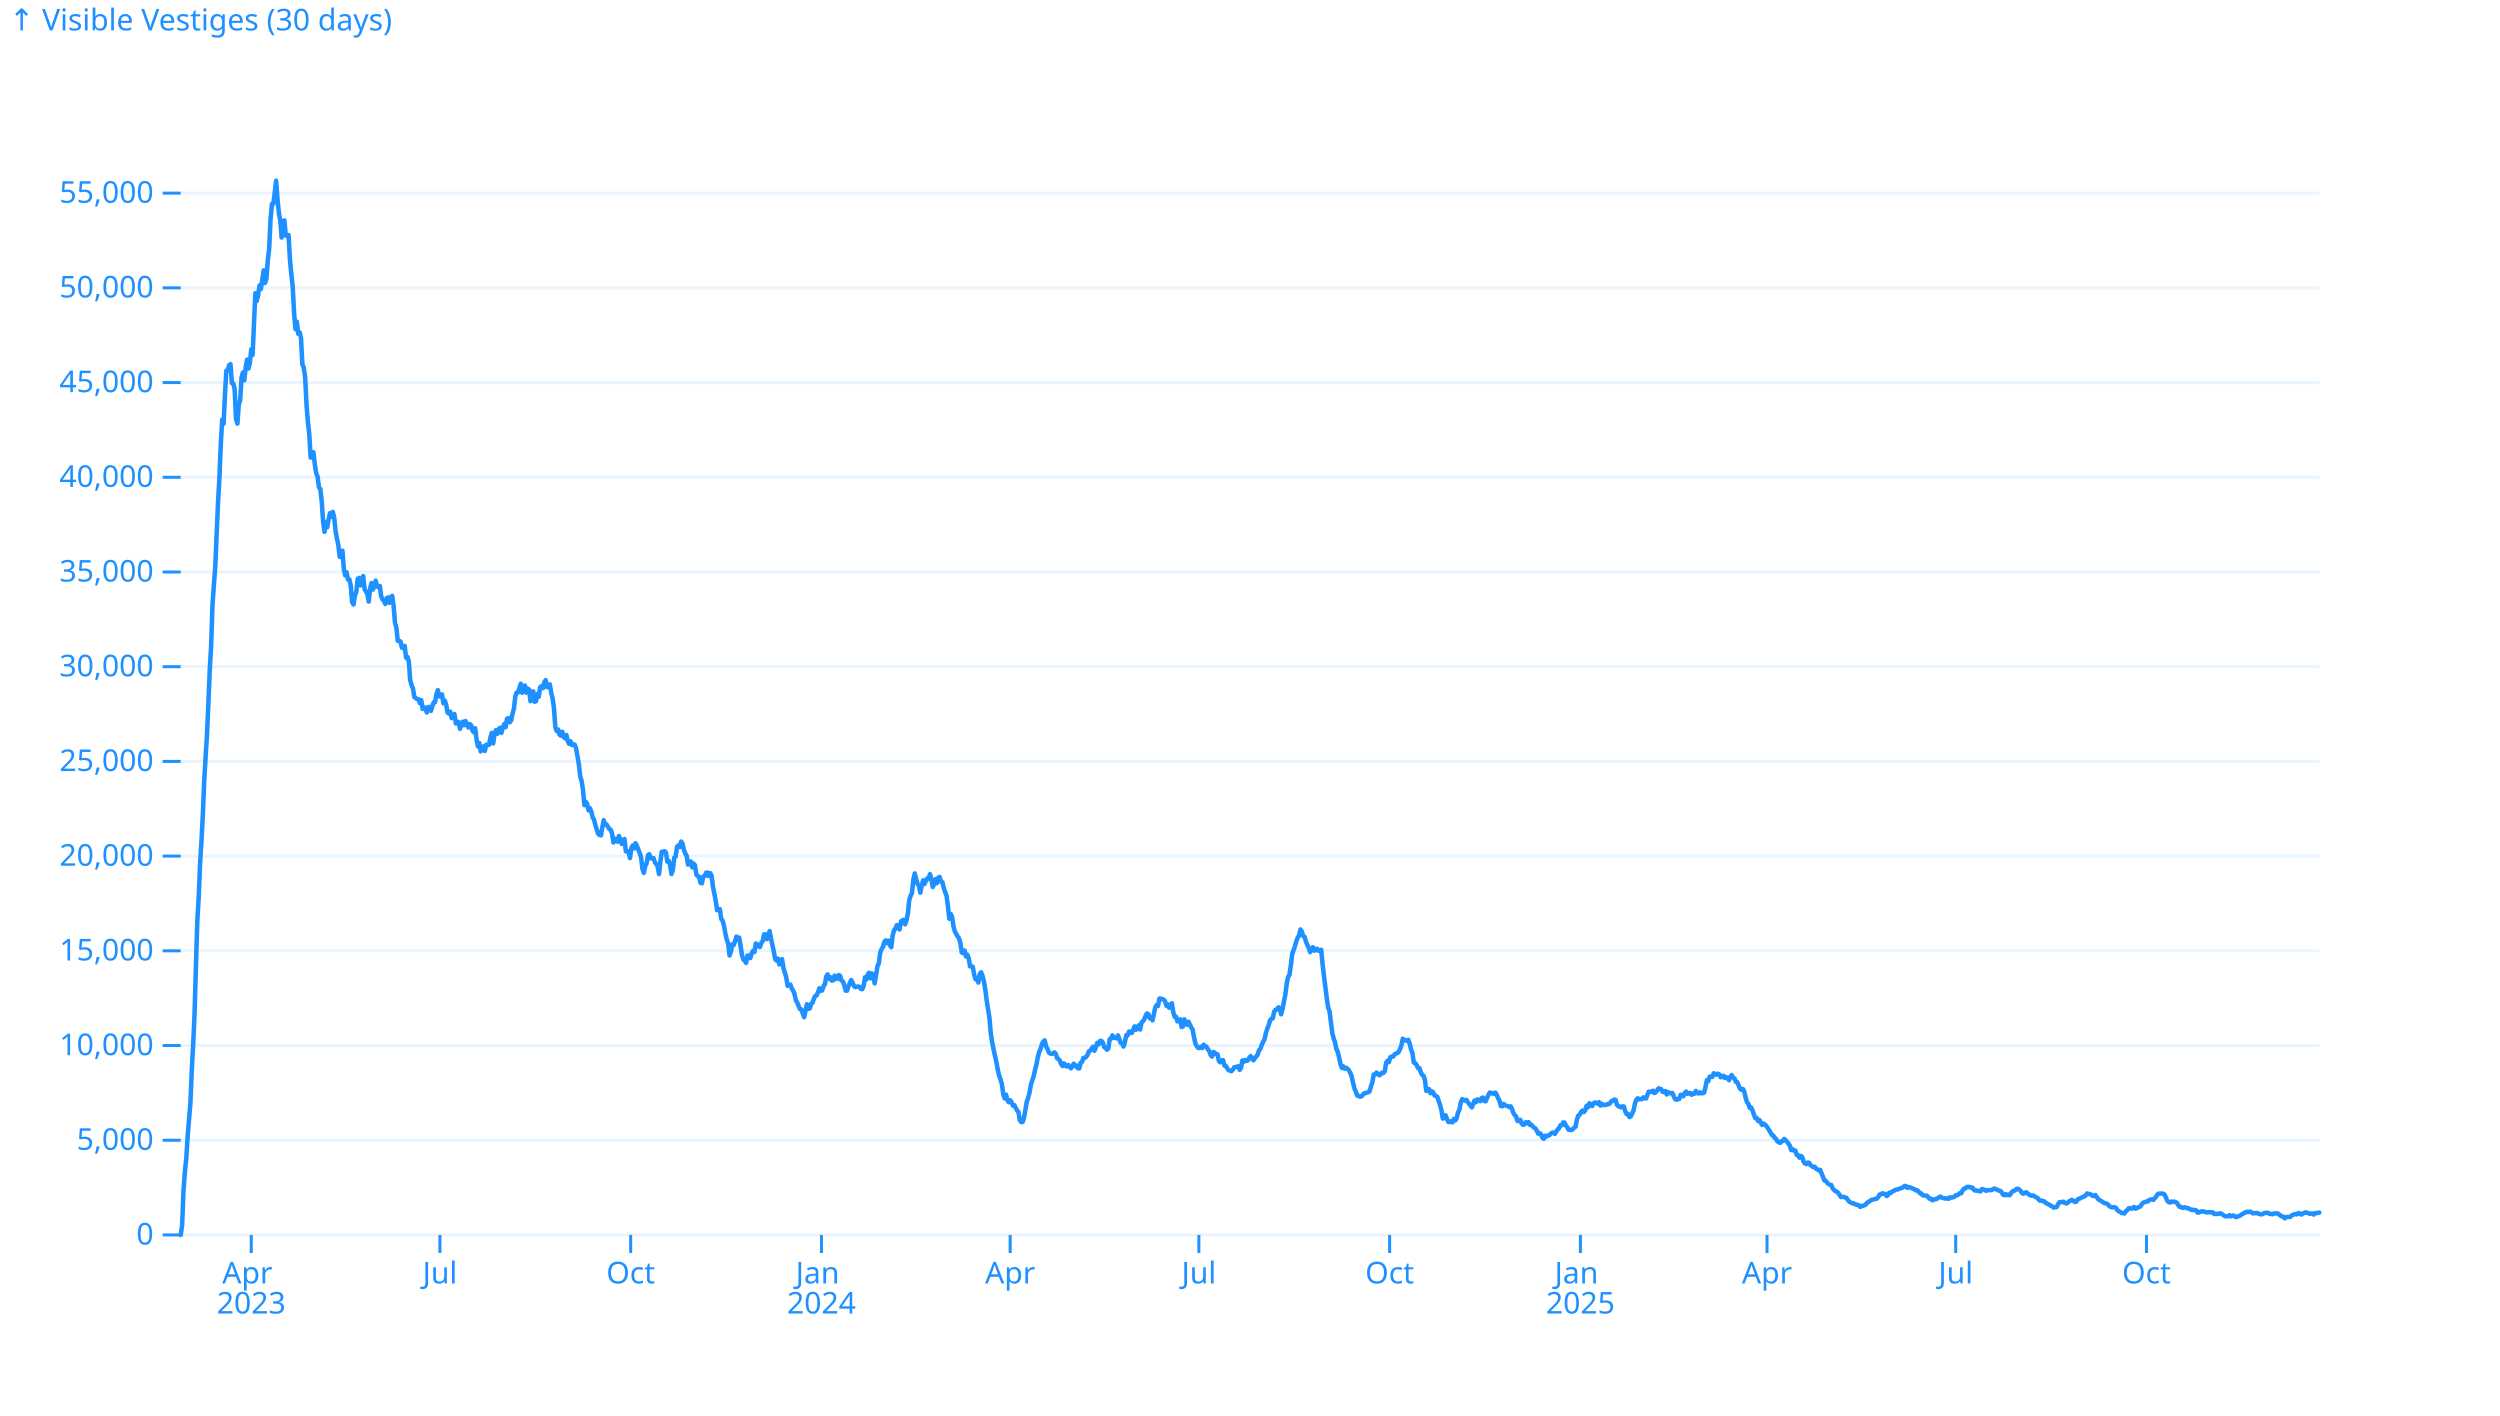
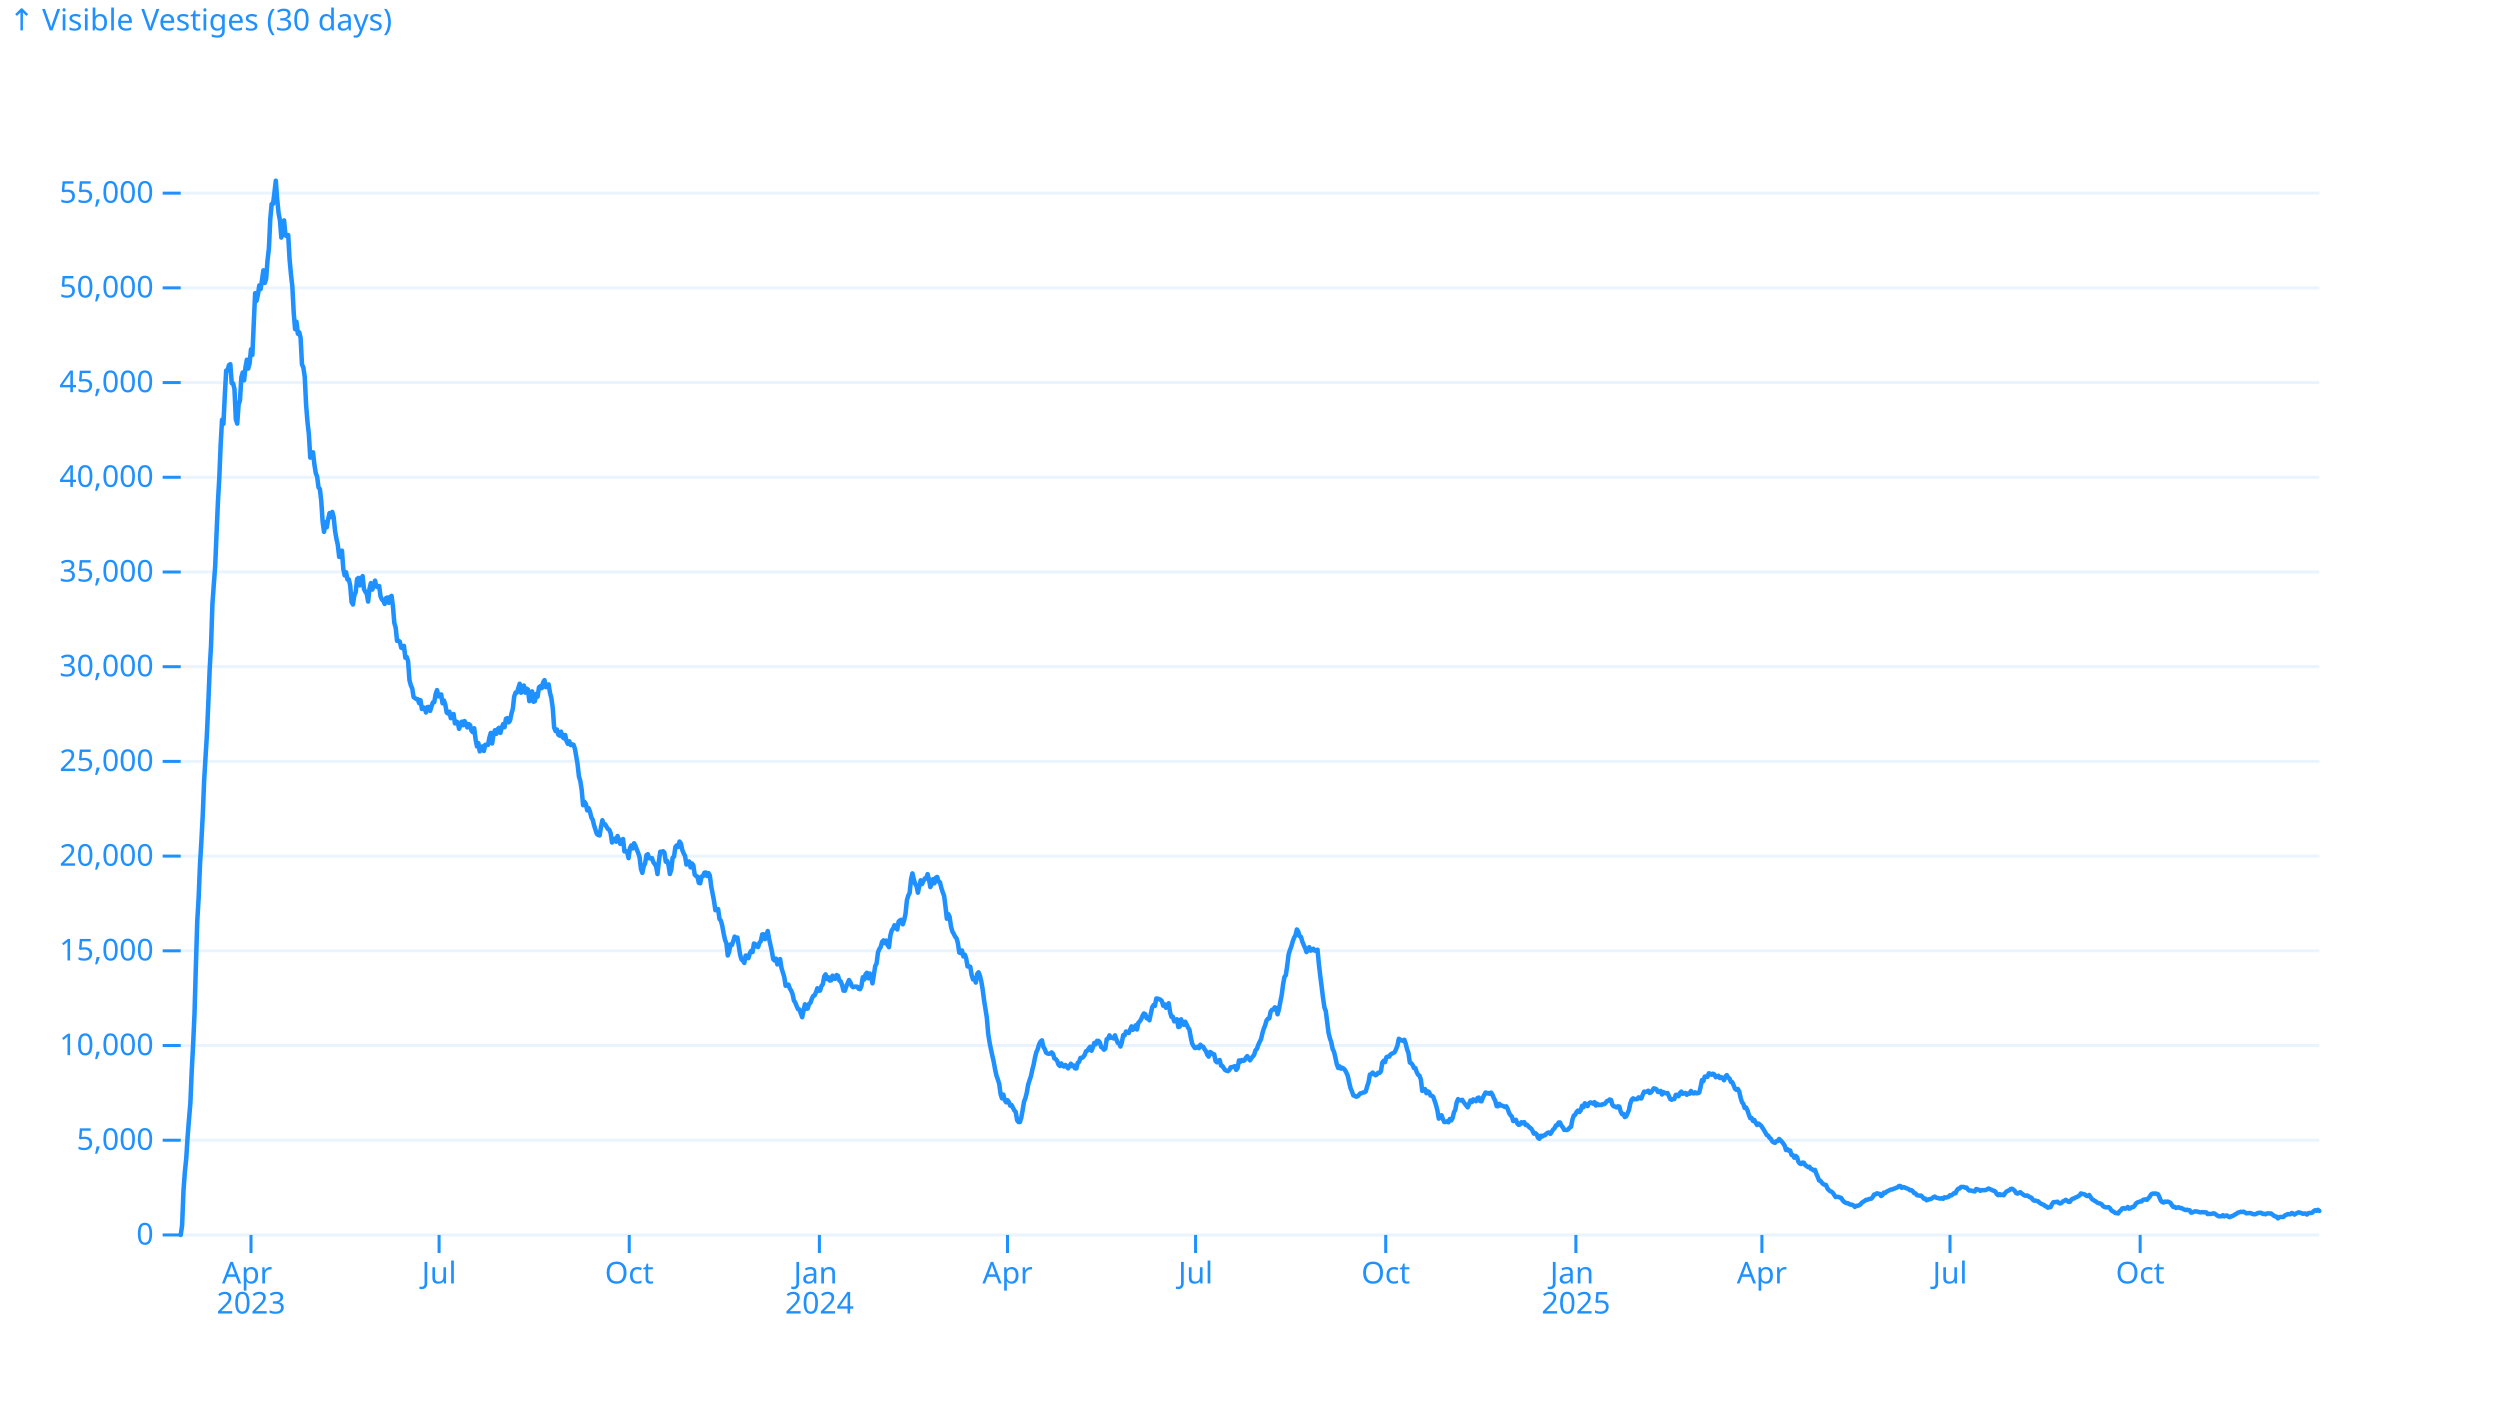
<svg xmlns="http://www.w3.org/2000/svg" width="830" height="470" fill="currentColor" class="plot-d6a7b5" font-family="system-ui, sans-serif" font-size="10" style="--plot-background:white;display:block;height:intrinsic;max-width:100%;color:#1e90ff" text-anchor="middle" viewBox="0 0 830 470">
  <style>
        :where(.plot-d6a7b5 text),:where(.plot-d6a7b5 tspan){white-space:pre}
    </style>
  <path stroke="currentColor" stroke-opacity=".1" d=" M60 410 h710 M60 378.557 h710 M60 347.114 h710 M60 315.671 h710 M60 284.227 h710 M60 252.784 h710 M60 221.341 h710 M60 189.898 h710 M60 158.455 h710 M60 127.012 h710 M60 95.568 h710 M60 64.125 h710" aria-hidden="true" aria-label="y-grid" />
  <path fill="none" stroke="currentColor" d=" M60 410 h-6 m6 -31.443 h-6 m6 -31.443 h-6 m6 -31.444 h-6 m6 -31.443 h-6 m6 -31.443 h-6 m6 -31.443 h-6 m6 -31.443 h-6 m6 -31.443 h-6 m6 -31.443 h-6 m6 -31.444 h-6 m6 -31.443 h-6" aria-hidden="true" aria-label="y-axis tick" />
  <g aria-label="y-axis tick label" font-variant="tabular-nums" text-anchor="end">
    <text y=".32em" transform="translate(51 410)">0</text>
    <text y=".32em" transform="translate(51 378.557)">5,000</text>
    <text y=".32em" transform="translate(51 347.114)">10,000</text>
    <text y=".32em" transform="translate(51 315.67)">15,000</text>
    <text y=".32em" transform="translate(51 284.227)">20,000</text>
    <text y=".32em" transform="translate(51 252.784)">25,000</text>
    <text y=".32em" transform="translate(51 221.341)">30,000</text>
    <text y=".32em" transform="translate(51 189.898)">35,000</text>
    <text y=".32em" transform="translate(51 158.455)">40,000</text>
    <text y=".32em" transform="translate(51 127.012)">45,000</text>
    <text y=".32em" transform="translate(51 95.568)">50,000</text>
    <text y=".32em" transform="translate(51 64.125)">55,000</text>
  </g>
  <text y=".71em" aria-label="y-axis label" text-anchor="start" transform="translate(3 3)">↑ Visible Vestiges (30 days)</text>
-   <path fill="none" stroke="currentColor" d=" M83.407 410 v6 m62.647 -6 v6 m63.336 -6 v6 m63.335 -6 v6 m62.647 -6 v6 m62.647 -6 v6 m63.335 -6 v6 m63.336 -6 v6 m61.958 -6 v6 m62.647 -6 v6 m63.335 -6 v6" aria-hidden="true" aria-label="x-axis tick" />
+   <path fill="none" stroke="currentColor" d=" M83.331 410 v6 m62.445 -6 v6 m63.132 -6 v6 m63.132 -6 v6 m62.445 -6 v6 m62.445 -6 v6 m63.131 -6 v6 m63.132 -6 v6 m61.759 -6 v6 m62.445 -6 v6 m63.131 -6 v6" aria-hidden="true" aria-label="x-axis tick" />
  <g aria-label="x-axis tick label" font-variant="tabular-nums">
-     <text transform="translate(83.407 419)">
+     <text transform="translate(83.331 419)">
      <tspan x="0" y=".71em">Apr</tspan>
      <tspan x="0" dy="1em">2023</tspan>
    </text>
-     <text y=".71em" transform="translate(146.054 419)">Jul</text>
-     <text y=".71em" transform="translate(209.39 419)">Oct</text>
-     <text transform="translate(272.725 419)">
+     <text y=".71em" transform="translate(145.776 419)">Jul</text>
+     <text y=".71em" transform="translate(208.908 419)">Oct</text>
+     <text transform="translate(272.04 419)">
      <tspan x="0" y=".71em">Jan</tspan>
      <tspan x="0" dy="1em">2024</tspan>
    </text>
-     <text y=".71em" transform="translate(335.372 419)">Apr</text>
-     <text y=".71em" transform="translate(398.019 419)">Jul</text>
-     <text y=".71em" transform="translate(461.354 419)">Oct</text>
-     <text transform="translate(524.69 419)">
+     <text y=".71em" transform="translate(334.485 419)">Apr</text>
+     <text y=".71em" transform="translate(396.93 419)">Jul</text>
+     <text y=".71em" transform="translate(460.061 419)">Oct</text>
+     <text transform="translate(523.193 419)">
      <tspan x="0" y=".71em">Jan</tspan>
      <tspan x="0" dy="1em">2025</tspan>
    </text>
-     <text y=".71em" transform="translate(586.648 419)">Apr</text>
-     <text y=".71em" transform="translate(649.295 419)">Jul</text>
-     <text y=".71em" transform="translate(712.63 419)">Oct</text>
+     <text y=".71em" transform="translate(584.952 419)">Apr</text>
+     <text y=".71em" transform="translate(647.397 419)">Jul</text>
+     <text y=".71em" transform="translate(710.528 419)">Oct</text>
  </g>
-   <path fill="none" stroke="currentColor" stroke-linecap="round" stroke-linejoin="round" stroke-width="1.5" d=" m60 410 .459 -3.157 .459 -11.546 .459 -6.226 .459 -4.414 .459 -7.282 .459 -5.736 .459 -5.376 .459 -10.88 .459 -8.609 .459 -10.219 .458 -15.828 .459 -14.923 .459 -7.748 .459 -11.213 .459 -7.615 .459 -8.729 .459 -11.414 .459 -7.684 .459 -7.534 .459 -10.225 .459 -11.339 .459 -8.03 .459 -13.703 .459 -6.49 .459 -6.056 .459 -10.923 .459 -10.458 .459 -8.05 .459 -11.219 .459 -8.03 .459 1.358 .458 -9.565 .459 -8.112 .459 .025 .459 -1.824 .459 -.314 .459 6.282 .459 .082 .459 1.88 .459 10.012 .459 1.471 .459 -6.314 .459 -1.389 .459 -7.654 .459 -1.622 .459 2.597 .459 -4.327 .459 -2.515 .459 2.949 .459 -1.767 .459 -4.641 .459 1.881 .458 -10.458 .459 -10.037 .459 2.553 .459 -1.962 .459 -3.157 .459 1.176 .459 -3.031 .459 -3.169 .459 4.188 .459 -1.421 .459 -6.113 .459 -3.956 .459 -9.797 .459 -4.931 .459 -.069 .459 -3.653 .459 -4 .459 6.113 .459 4.603 .459 2.396 .459 5.754 .459 -2.132 .458 -3.553 .459 4.962 .459 .264 .459 -.365 .459 8.081 .459 4.893 .459 4.081 .459 8.728 .459 5.453 .459 -2.447 .459 3.975 .459 -.491 .459 1.83 .459 8.855 .459 1.037 .459 3.088 .459 9.339 .459 5.653 .459 4.075 .459 7.741 .459 -1.113 .458 -.66 .459 4.019 .459 2.886 .459 1.189 .459 3.571 .459 .548 .459 4.012 .459 6.892 .459 3.295 .459 -3.238 .459 1.716 .459 -2.735 .459 -1.968 .459 1.282 .459 -1.672 .459 1.779 .459 4.509 .459 2.629 .459 2.044 .459 3.962 .459 .018 .458 -2.075 .459 6.157 .459 2.056 .459 -1.031 .459 2.402 .459 -.044 .459 2.05 .459 5.503 .459 .78 .459 -3.044 .459 -1.107 .459 -4.308 .459 -.371 .459 2.484 .459 -1.905 .459 -1.176 .459 4.32 .459 .862 .459 .666 .459 2.597 .459 -4.301 .458 -1.817 .459 2.144 .459 -.987 .459 -1.975 .459 1.912 .459 .258 .459 -.39 .459 3.402 .459 1.075 .459 .422 .459 1.062 .459 -1.962 .459 -.176 .459 1.761 .459 -1.968 .459 -.34 .459 3.415 .459 5.54 .459 1.585 .459 4.396 .459 -.069 .458 .314 .459 2.025 .459 .176 .459 -.786 .459 3.918 .459 -.239 .459 1.421 .459 6.276 .459 1.723 .459 1.006 .459 2.899 .459 .327 .459 .34 .459 .025 .459 1.327 .459 -.994 .459 2.925 .459 -.566 .459 .251 .459 1.478 .459 -1.792 .459 -.044 .458 1.314 .459 -1.509 .459 -1.302 .459 -.107 .459 -2.654 .459 -1.339 .459 2.063 .459 .05 .459 -.686 .459 2.943 .459 -.924 .459 1.333 .459 2.679 .459 .327 .459 -.604 .459 2.145 .459 -.767 .459 -.623 .459 3.119 .459 -.603 .459 .239 .458 2.169 .459 -1.308 .459 -1.075 .459 1.176 .459 -1.365 .459 .836 .459 1.277 .459 -1.107 .459 .334 .459 1.867 .459 .491 .459 -1.321 .459 3.704 .459 2.333 .459 -1.094 .459 2.729 .459 -.924 .459 -.73 .459 1.516 .459 -2.038 .459 .013 .458 .019 .459 -2.377 .459 -1.585 .459 3.478 .459 -3.025 .459 -1.352 .459 1.195 .459 -1.585 .459 -.415 .459 1.679 .459 -1.73 .459 -1.201 .459 1.044 .459 -2.798 .459 -.22 .459 1.39 .459 -.629 .459 -2.201 .459 -1.61 .459 -4.107 .459 -1.32 h.458 l.459 -1.503 .459 -1.434 .459 2.993 .459 -1.855 .459 -.547 .459 2.365 .459 -1.327 .459 .295 .459 3.855 .459 -.604 .459 -2.647 .459 3.459 .459 -.195 .459 -2.415 .459 .918 .459 -3.119 .459 -.365 .459 .66 .459 -1.93 .459 -.736 .458 2.333 .459 -.685 .459 -.239 .459 2.817 .459 1.786 .459 3.308 .459 6.42 .459 1.164 .459 -.516 .459 1.698 .459 .352 .459 -1.327 .459 1.717 .459 .484 .459 -1.113 .459 2.082 .459 .874 .459 -.843 .459 1.252 .459 -.252 .459 .113 .459 1.233 .458 2.547 .459 2.723 .459 4.062 .459 1.503 .459 2.969 .459 5.056 .459 -1.12 .459 .686 .459 2.157 .459 -.724 .459 1.132 .459 1.925 .459 .773 .459 1.874 .459 1.453 .459 1.396 .459 .358 .459 .12 .459 -2.723 .459 -2.314 .459 1.345 .458 .019 .459 .793 .459 .742 .459 .264 .459 1.144 .459 3.082 .459 -.566 .459 -.704 .459 1.012 .459 -1.893 .459 1.195 .459 1.415 .459 -1.207 .459 -.403 .459 4.107 .459 -.158 .459 .396 .459 1.994 .459 -3.32 .459 -.9 .459 1.013 .458 -1.717 .459 .843 .459 1.257 .459 1.107 .459 1.415 .459 3.874 .459 1.339 .459 -2.207 .459 -.949 .459 -2.73 .459 -.32 .459 1.352 .459 .056 .459 -.126 .459 1.39 .459 .598 .459 .792 .459 2.522 .459 -4.201 .459 -3.214 .459 .082 .458 -.251 .459 .44 .459 3.037 .459 -.264 .459 1.39 .459 2.968 .459 -1.421 .459 -3.993 .459 -.359 .459 -3.232 .459 -.51 .459 .541 .459 -1.798 .459 .666 .459 2.151 .459 1.119 .459 .824 .459 2.887 .459 -.956 .459 -.082 .459 1.956 .458 -1.283 .459 .572 .459 3.132 .459 .465 .459 .189 .459 2.069 .459 .138 .459 -2.226 .459 -.113 .459 -1.151 .459 -.094 .459 1.182 .459 -.975 .459 .824 .459 3.603 .459 2.396 .459 2.359 .459 3.138 .459 -.233 .459 -.138 .459 3.282 .459 .554 .458 1.723 .459 2.54 .459 2.069 .459 1.22 .459 4.019 .459 -1.27 .459 -2.415 .459 .239 .459 -1.315 .459 -1.509 .459 .799 .459 -.484 .459 2.873 .459 2.899 .459 1.535 .459 .365 .459 .754 .459 -2.452 .459 .075 .459 .78 .459 -1.61 .458 -.824 .459 .415 .459 -2.836 .459 .227 .459 .729 .459 .214 .459 -1.409 .459 -.547 .459 -2.245 .459 -.019 .459 1.61 .459 -1.283 .459 -1.408 .459 2.584 .459 2.063 .459 2.094 .459 2.603 .459 .434 .459 -.629 .459 1.931 .459 -1.415 .458 -.346 .459 2.968 .459 1.491 .459 1.503 .459 2.893 .459 -.145 .459 -.264 .459 1.27 .459 .749 .459 1.1 .459 2.163 .459 .698 .459 1.183 .459 1 .459 .1 .459 1.346 .459 1.239 .459 -2.151 .459 -2.151 .459 1.491 .459 -.076 .458 -1.553 .459 -.346 .459 -1.327 .459 -.949 .459 -.195 .459 -1.006 .459 -1.359 .459 .843 .459 -.088 .459 -1.503 .459 -.591 .459 -2.579 .459 -.698 .459 1.541 .459 -.585 .459 1.113 .459 -.081 .459 -1.547 .459 1.025 .459 .018 .459 -1.251 .458 .258 .459 1.585 .459 .27 .459 1.245 .459 1.811 .459 .032 .459 -1.422 .459 -1.106 .459 -1.019 .459 .767 .459 1.22 .459 .396 .459 -.195 .459 -.025 .459 .069 .459 .68 .459 .125 .459 -1.05 .459 -2.912 .459 .755 .459 -1.742 .459 -.503 .458 1.836 .459 -1.597 .459 1.176 .459 2.094 .459 -2.779 .459 -2.925 .459 -.899 .459 -3.622 .459 -1.157 .459 -.686 .459 -1.723 .459 -.471 .459 .918 .459 -.837 .459 1.522 .459 .654 .459 -3.886 .459 -1.686 .459 -.591 .459 -1.132 .459 .78 .458 .635 .459 -2.616 .459 -.415 .459 -.176 .459 1.49 .459 -1.326 .459 -2.139 .459 -4.509 .459 -1.534 .459 -.912 .459 -4.471 .459 -2.006 .459 1.924 .459 1.554 .459 .704 .459 2.22 .459 -2.151 .459 -1.956 .459 1.233 .459 -.994 .459 -.868 .458 .082 .459 -1.503 .459 1.704 .459 2.585 .459 -.924 .459 -1.705 .459 1.365 .459 -1.855 .459 -.233 .459 1.541 .459 .226 .459 1.893 .459 1.403 .459 1.194 .459 3.541 .459 4.075 .459 -1.579 .459 .956 .459 3.214 .459 1.629 .459 .786 .458 .93 .459 .541 .459 1.591 .459 3.145 .459 .188 .459 -.855 .459 1.968 .459 -.591 .459 1.164 .459 2.735 .459 -.075 .459 .213 .459 2.736 .459 1.459 .459 -.415 .459 1.446 .459 -2.861 .459 -.547 .459 1.163 .459 1.881 .459 2.679 .458 3.597 .459 2.848 .459 2.862 .459 5.326 .459 2.943 .459 2.283 .459 2.088 .459 2.018 .459 2.516 .459 2.107 .459 1.245 .459 1.528 .459 3.358 .459 1.409 .459 -1.239 .459 1.811 .459 .736 .459 -.692 .459 .629 .459 1.182 .459 -.195 .458 .956 .459 .811 .459 .541 .459 2.748 .459 .566 h.459 l.459 -1.39 .459 -2.572 .459 -2.786 .459 -1.188 .459 -1.786 .459 -2.654 .459 -1.465 .459 -1.314 .459 -2.164 .459 -1.761 .459 -2.421 .459 -1.76 .459 -.994 .459 -1.597 .459 -.849 .459 -.415 .458 2.113 .459 .748 .459 1.207 .459 .296 .459 .113 .459 -.075 .459 -.397 .459 .441 .459 1.547 .459 .239 .459 .54 .459 1.283 .459 .459 .459 -.849 .459 .787 .459 .251 .459 -.528 .459 .484 .459 .648 .459 -.761 .459 -.786 .458 .824 .459 -.239 .459 .943 .459 .038 .459 -1.862 .459 -.333 .459 -1.302 h.459 l.459 -.339 .459 -.642 .459 -1.232 .459 -.195 .459 -.711 .459 -.579 .459 1.321 .459 -1.138 .459 -1.459 .459 .465 .459 -1.151 .459 .007 .459 .503 .458 1.547 .459 .289 .459 .604 .459 -.378 .459 -3.131 .459 -.157 .459 -1.101 .459 .786 .459 .006 .459 .22 .459 -1.018 .459 1.32 .459 1.17 .459 .145 .459 1.069 .459 -1.422 .459 -2.364 .459 .101 .459 -1.296 .459 .208 .459 .283 .458 -1.101 .459 -1.094 .459 1.144 .459 -.383 .459 -1.113 .459 1.39 .459 -2.246 .459 -.433 .459 -.73 .459 -1.119 .459 -.799 .459 .252 .459 1.371 .459 -.208 .459 .855 .459 -2.132 .459 -2.163 .459 -.761 .459 .271 .459 -2.447 .459 .032 .458 .182 .459 .164 .459 .446 .459 1.572 .459 -.452 .459 1.119 .459 -.862 .459 -.622 .459 2.981 .459 1.521 .459 -.037 .459 1.553 .459 -.352 .459 -.352 .459 2.572 .459 -.145 .459 -2.408 .459 1.213 .459 .61 .459 -1.025 .459 .925 .459 .999 .458 .642 .459 2.553 .459 2.107 .459 .836 .459 .661 .459 -.051 .459 -.371 .459 .466 .459 -1.126 .459 .522 .459 .126 .459 .836 .459 .635 .459 1.195 .459 .623 .459 -1.529 .459 .233 .459 .535 h.459 l.459 2.226 .459 .434 .458 -.529 .459 -.232 .459 1.855 .459 .126 .459 .742 .459 .629 .459 .176 .459 .163 .459 -.371 .459 -.918 .459 -.05 .459 -.145 .459 -.163 .459 1.238 .459 -.622 .459 -2.522 .459 .434 .459 -.585 .459 .308 .459 -.188 .459 -.874 .458 -.529 .459 .73 .459 .666 .459 -.729 .459 -.541 .459 -.56 .459 -1.521 .459 -.422 .459 -1.364 .459 -.981 .459 -.881 .459 -1.987 .459 -1.534 .459 -1.107 .459 -1.623 .459 -.566 .459 -.132 .459 -2.239 .459 -.603 .459 -.063 .459 -.748 .458 .27 .459 2.044 .459 -1.673 .459 -2.453 .459 -2.257 .459 -3.497 .459 -2.515 .459 -.598 .459 -3.112 .459 -3.755 .459 -1.459 .459 -1.22 .459 -1.66 .459 -1.239 .459 -.748 .459 -1.975 .459 .692 .459 1.534 .459 .239 .459 1.591 .459 1.114 .458 .974 .459 1.359 .459 -.818 .459 -.792 .459 1.144 .459 -.195 .459 -.434 .459 .629 .459 .019 .459 -.339 .459 4.842 .459 3.899 .459 3.572 .459 3.685 .459 3.163 .459 1.22 .459 3.597 .459 3.629 .459 1.823 .459 1.327 .459 2.264 .459 .899 .458 1.95 .459 2.176 .459 1.22 .459 -.529 .459 .761 .459 -.289 .459 .283 .459 .522 .459 .874 .459 1.063 .459 2.151 .459 1.911 .459 1.051 .459 1.314 .459 .151 .459 .277 .459 -.095 .459 -.44 .459 -.566 .459 -.057 .459 -.232 .458 -.057 .459 -.289 .459 -1.679 .459 -1.327 .459 -2.616 .459 -.05 .459 -.598 .459 .39 .459 .484 .459 -.207 .459 -.635 .459 .075 .459 -.503 .459 -2.905 .459 -.629 .459 .465 .459 -1.641 .459 -.233 .459 .05 .459 -.742 .459 -.283 .458 -.163 .459 -.302 .459 -1.006 .459 -1.176 .459 -2.264 .459 .283 .459 .251 .459 .139 .459 -.346 .459 1.302 .459 1.886 .459 1.239 .459 3.138 .459 .201 .459 .592 .459 1.025 h.459 l.459 1.358 .459 .88 .459 .315 .459 1.264 .458 3.779 .459 -.176 .459 -.434 .459 1.371 .459 -.629 .459 .29 .459 1.113 .459 .069 .459 .371 .459 1.333 .459 1.384 .459 1.786 .459 2.723 .459 -.919 .459 -.195 .459 1.277 .459 .962 h.459 l.459 -.232 .459 .333 .459 -1.113 .458 .49 .459 -.742 .459 -1.924 .459 -.893 .459 -2.453 .459 -1.062 .459 .339 .459 .12 .459 -.233 .459 .736 .459 .603 .459 .598 .459 .566 .459 -1.164 .459 -1.119 .459 .547 .459 -.912 .459 .252 .459 .358 .459 -1.018 .459 -.195 .459 1.15 .458 .095 .459 -1.195 .459 -.943 .459 -.793 .459 .315 .459 -.126 .459 .283 .459 -.421 .459 .742 .459 1.106 .459 .887 .459 1.748 .459 .032 .459 -.786 .459 .503 .459 .1 .459 .158 .459 .295 .459 -.239 .459 .855 .459 1.315 .458 .754 .459 .428 .459 1.528 .459 -.119 .459 -.29 .459 1.208 .459 .471 .459 -.138 .459 -.742 .459 .352 .459 -.371 .459 .937 .459 -.094 .459 .534 .459 .459 .459 .271 .459 .736 .459 .981 .459 -.176 .459 .345 .459 1.202 .458 .327 .459 -1.013 .459 .271 .459 -.359 .459 -.05 .459 -.503 .459 -.334 .459 -.106 .459 .471 .459 -.71 .459 -.749 .459 -.365 .459 -.999 .459 -.032 .459 -.924 h.459 l.459 1.031 .459 .522 .459 .893 .459 -.025 .459 .075 .458 -.245 .459 -.566 .459 -.277 .459 -2.402 .459 -1.302 .459 -.276 .459 -.918 .459 -.478 .459 .496 .459 -.547 .459 -1.528 .459 .472 .459 -1.308 .459 .421 .459 .509 .459 -.93 .459 -.29 .459 .158 .459 .264 .459 -.516 .459 1.145 .458 -.591 .459 .427 .459 -.082 .459 .063 .459 -.302 .459 .026 .459 -.371 .459 -.654 .459 -.126 .459 -.403 .459 .145 .459 1.66 .459 .459 .459 .088 .459 .283 .459 -.371 .459 .088 .459 1.648 .459 .868 .459 -.076 .459 1.032 .458 -.246 .459 -1.012 .459 -1.044 .459 -2.239 .459 -1.195 .459 -.471 .459 .314 .459 -.044 .459 -.012 .459 -.592 .459 .283 .459 .095 .459 -1.227 .459 -1.05 .459 .113 .459 -.138 .459 -.277 .459 .755 .459 -.201 .459 -.648 .459 -.685 .459 .094 .458 .22 .459 .855 .459 .038 .459 -.34 .459 1.164 .459 -.793 .459 .315 .459 .094 .459 -.113 .459 1 .459 1.025 .459 .22 .459 -.214 .459 -.05 .459 -1.365 h.459 l.459 .453 .459 -1.063 .459 -.471 .459 .735 .459 -.182 .458 -.075 .459 .584 .459 -.44 .459 .088 .459 -.912 .459 .692 .459 .132 .459 -.377 .459 .327 .459 -.05 .459 -.202 .459 -1.798 .459 -2.34 .459 .365 .459 -1.509 .459 -.038 .459 .113 .459 -1.188 .459 .157 .459 .333 .459 -.346 .458 .239 .459 .919 .459 -.177 .459 -.295 .459 .748 .459 -.289 .459 .314 .459 .705 .459 -1.189 .459 -.522 .459 .862 .459 .27 .459 1.138 .459 .088 .459 1.063 .459 1.12 .459 .358 .459 -.295 .459 .773 .459 2.05 .459 1.535 .458 .578 .459 1.371 .459 -.163 .459 .968 .459 1.365 .459 1.207 .459 -.069 .459 1.006 .459 -.321 .459 .95 .459 .704 .459 -.465 .459 .346 .459 .408 .459 .724 .459 .673 .459 .811 .459 .824 .459 .195 .459 .729 .459 .352 .458 .837 .459 .314 .459 .195 .459 -.56 .459 -.063 .459 -.66 .459 .428 .459 .478 .459 .603 .459 .673 .459 1.484 .459 -.32 .459 .553 .459 -.101 .459 1.497 .459 .069 .459 .843 .459 -.585 .459 .409 .459 1.522 .459 .591 .459 .163 .458 -.49 .459 .094 .459 .811 .459 .258 .459 .378 .459 -.139 .459 .679 .459 .158 .459 .377 .459 -.182 .459 1.27 .459 1.044 .459 1.207 .459 .12 .459 .603 .459 .478 .459 .202 .459 .094 .459 1.107 .459 .553 .459 .39 .458 .157 .459 .403 .459 .704 .459 .692 .459 -.101 .459 .044 .459 .208 .459 .125 .459 .73 .459 .516 .459 .32 .459 .176 .459 .038 .459 .315 .459 .132 .459 .05 .459 .27 .459 .453 .459 -.352 .459 -.019 .459 -.182 .458 -.271 .459 -.566 .459 -.32 .459 -.258 .459 -.378 .459 -.05 .459 -.176 .459 -.088 .459 -.113 .459 -.554 .459 -.805 .459 -.037 .459 -.365 .459 .189 .459 .006 .459 .717 .459 -.302 .459 -.824 .459 .113 .459 -.44 .459 -.22 .458 -.233 .459 -.239 .459 -.025 .459 -.201 .459 -.151 .459 -.201 .459 -.189 .459 -.409 .459 .007 .459 .61 .459 -.258 .459 .088 .459 .258 .459 .138 .459 .195 .459 .403 .459 -.07 .459 .365 .459 .629 .459 .094 .459 .579 .458 .107 .459 .056 .459 -.012 .459 .44 .459 .572 .459 -.037 .459 .578 .459 -.182 .459 -.202 .459 -.012 .459 -.302 .459 -.34 .459 -.194 .459 .377 .459 .088 .459 .113 .459 .113 .459 -.17 .459 .214 .459 -.503 .459 .113 .459 -.125 .458 -.132 .459 -.548 .459 .07 .459 -.365 .459 -.403 .459 .063 .459 -.981 .459 -.541 .459 -.069 .459 -.509 h.459 l.459 -.006 .459 .239 .459 -.038 .459 .641 .459 .365 .459 -.057 .459 .151 .459 .107 .459 .057 .459 -.78 .458 .126 .459 .163 .459 .315 .459 -.245 .459 .031 .459 -.006 .459 -.051 .459 -.251 .459 -.252 .459 .239 .459 .145 .459 .283 .459 .094 .459 .315 .459 .83 .459 .314 .459 -.339 .459 .32 .459 -.195 .459 .239 .459 -.717 .458 -.515 .459 -.264 .459 -.12 .459 -.478 .459 -.063 .459 .271 .459 .421 .459 .761 .459 .157 .459 -.251 .459 -.214 .459 .402 .459 .346 .459 .308 .459 .132 .459 -.113 .459 .277 .459 .327 .459 .119 .459 .636 .459 .371 .458 -.038 .459 .182 .459 .076 .459 .484 .459 .283 .459 .239 .459 .138 .459 .415 .459 .164 .459 .396 .459 -.164 .459 -.031 .459 -.937 .459 -.673 .459 -.075 .459 .037 .459 -.157 .459 .447 .459 .157 .459 -.239 .459 -.478 .458 -.189 .459 -.308 .459 .277 .459 .402 .459 -.012 .459 -.698 .459 -.315 .459 -.138 .459 -.277 .459 -.157 .459 -.245 .459 -.29 .459 -.679 .459 .145 .459 .101 .459 .125 .459 .434 .459 .082 .459 -.371 .459 .654 .459 .711 .459 .301 .458 .277 .459 .271 .459 .345 .459 .195 .459 .076 .459 .239 .459 .591 .459 .302 .459 .144 .459 .007 .459 -.069 .459 .289 .459 .748 .459 .308 .459 .246 .459 .352 .459 .025 .459 .138 .459 -.698 .459 -.346 .459 -.635 .458 -.126 .459 .221 .459 -.145 .459 -.434 .459 .553 .459 -.125 .459 -.353 .459 -.062 .459 -.447 .459 -.748 .459 -.321 .459 -.138 .459 -.189 .459 -.013 .459 -.496 .459 -.139 .459 -.025 .459 .132 .459 -.534 .459 -.547 .459 -.774 .458 -.22 .459 .006 .459 -.038 .459 .101 .459 .176 .459 .969 .459 1.119 .459 .491 .459 .144 .459 -.314 .459 .1 .459 -.107 .459 .202 .459 .201 .459 .761 .459 .61 .459 -.019 .459 .365 .459 -.145 .459 -.063 .459 .239 h.458 l.459 .289 .459 .202 .459 .188 .459 -.125 .459 .144 .459 .063 .459 .774 .459 -.088 .459 -.214 .459 -.157 .459 .075 .459 .075 .459 .164 .459 .057 .459 -.095 .459 .032 .459 .044 .459 .012 .459 .56 .459 -.069 .458 .031 .459 -.05 .459 -.151 .459 .057 .459 .339 .459 .327 .459 .264 .459 -.012 .459 .006 .459 -.358 .459 .377 .459 -.233 .459 -.056 .459 .383 .459 .17 .459 -.277 .459 -.069 .459 -.283 .459 -.302 .459 -.226 .459 -.371 .459 -.082 .458 -.189 .459 .12 .459 -.145 .459 .227 .459 .327 .459 -.044 .459 -.032 .459 -.019 .459 .189 .459 .17 .459 .056 .459 -.062 .459 -.283 .459 -.12 .459 -.044 .459 .038 .459 .364 .459 -.062 .459 .169 .459 -.257 .459 -.057 .458 .05 .459 -.006 .459 .365 .459 .364 .459 .252 .459 .075 .459 .566 .459 -.402 .459 -.069 .459 .012 .459 -.031 .459 -.478 .459 -.195 .459 -.239 .459 .019 .459 .031 .459 -.427 .459 .17 .459 .352 .459 -.302 .459 -.239 .458 -.208 .459 .12 .459 .126 .459 .239 .459 -.076 h.459 l.459 .327 .459 -.434 .459 -.1 .459 .025 .459 -.139" aria-label="line" />
+   <path fill="none" stroke="currentColor" stroke-linecap="round" stroke-linejoin="round" stroke-width="1.5" d=" m60 410 .457 -3.157 .458 -11.546 .457 -6.226 .458 -4.414 .457 -7.282 .458 -5.736 .457 -5.376 .458 -10.88 .457 -8.609 .458 -10.219 .457 -15.828 .458 -14.923 .457 -7.748 .458 -11.213 .457 -7.615 .458 -8.729 .457 -11.414 .458 -7.684 .457 -7.534 .457 -10.225 .458 -11.339 .457 -8.03 .458 -13.703 .457 -6.49 .458 -6.056 .457 -10.923 .458 -10.458 .457 -8.05 .458 -11.219 .457 -8.03 .458 1.358 .457 -9.565 .458 -8.112 .457 .025 .458 -1.824 .457 -.314 .458 6.282 .457 .082 .457 1.88 .458 10.012 .457 1.471 .458 -6.314 .457 -1.389 .458 -7.654 .457 -1.622 .458 2.597 .457 -4.327 .458 -2.515 .457 2.949 .458 -1.767 .457 -4.641 .458 1.881 .457 -10.458 .458 -10.037 .457 2.553 .458 -1.962 .457 -3.157 .458 1.176 .457 -3.031 .457 -3.169 .458 4.188 .457 -1.421 .458 -6.113 .457 -3.956 .458 -9.797 .457 -4.931 .458 -.069 .457 -3.653 .458 -4 .457 6.113 .458 4.603 .457 2.396 .458 5.754 .457 -2.132 .458 -3.553 .457 4.962 .458 .264 .457 -.365 .457 8.081 .458 4.893 .457 4.081 .458 8.728 .457 5.453 .458 -2.447 .457 3.975 .458 -.491 .457 1.83 .458 8.855 .457 1.037 .458 3.088 .457 9.339 .458 5.653 .457 4.075 .458 7.741 .457 -1.113 .458 -.66 .457 4.019 .457 2.886 .458 1.189 .457 3.571 .458 .548 .457 4.012 .458 6.892 .457 3.295 .458 -3.238 .457 1.716 .458 -2.735 .457 -1.968 .458 1.282 .457 -1.672 .458 1.779 .457 4.509 .458 2.629 .457 2.044 .458 3.962 .457 .018 .457 -2.075 .458 6.157 .457 2.056 .458 -1.031 .457 2.402 .458 -.044 .457 2.05 .458 5.503 .457 .78 .458 -3.044 .457 -1.107 .458 -4.308 .457 -.371 .458 2.484 .457 -1.905 .458 -1.176 .457 4.32 .458 .862 .457 .666 .457 2.597 .458 -4.301 .457 -1.817 .458 2.144 .457 -.987 .458 -1.975 .457 1.912 .458 .258 .457 -.39 .458 3.402 .457 1.075 .458 .422 .457 1.062 .458 -1.962 .457 -.176 .458 1.761 .457 -1.968 .458 -.34 .457 3.415 .458 5.54 .457 1.585 .457 4.396 .458 -.069 .457 .314 .458 2.025 .457 .176 .458 -.786 .457 3.918 .458 -.239 .457 1.421 .458 6.276 .457 1.723 .458 1.006 .457 2.899 .458 .327 .457 .34 .458 .025 .457 1.327 .458 -.994 .457 2.925 .457 -.566 .458 .251 .457 1.478 .458 -1.792 .457 -.044 .458 1.314 .457 -1.509 .458 -1.302 .457 -.107 .458 -2.654 .457 -1.339 .458 2.063 .457 .05 .458 -.686 .457 2.943 .458 -.924 .457 1.333 .458 2.679 .457 .327 .457 -.604 .458 2.145 .457 -.767 .458 -.623 .457 3.119 .458 -.603 .457 .239 .458 2.169 .457 -1.308 .458 -1.075 .457 1.176 .458 -1.365 .457 .836 .458 1.277 .457 -1.107 .458 .334 .457 1.867 .458 .491 .457 -1.321 .457 3.704 .458 2.333 .457 -1.094 .458 2.729 .457 -.924 .458 -.73 .457 1.516 .458 -2.038 .457 .013 .458 .019 .457 -2.377 .458 -1.585 .457 3.478 .458 -3.025 .457 -1.352 .458 1.195 .457 -1.585 .458 -.415 .457 1.679 .457 -1.73 .458 -1.201 .457 1.044 .458 -2.798 .457 -.22 .458 1.39 .457 -.629 .458 -2.201 .457 -1.61 .458 -4.107 .457 -1.32 h.458 l.457 -1.503 .458 -1.434 .457 2.993 .458 -1.855 .457 -.547 .458 2.365 .457 -1.327 .458 .295 .457 3.855 .457 -.604 .458 -2.647 .457 3.459 .458 -.195 .457 -2.415 .458 .918 .457 -3.119 .458 -.365 .457 .66 .458 -1.93 .457 -.736 .458 2.333 .457 -.685 .458 -.239 .457 2.817 .458 1.786 .457 3.308 .458 6.42 .457 1.164 .457 -.516 .458 1.698 .457 .352 .458 -1.327 .457 1.717 .458 .484 .457 -1.113 .458 2.082 .457 .874 .458 -.843 .457 1.252 .458 -.252 .457 .113 .458 1.233 .457 2.547 .458 2.723 .457 4.062 .458 1.503 .457 2.969 .457 5.056 .458 -1.12 .457 .686 .458 2.157 .457 -.724 .458 1.132 .457 1.925 .458 .773 .457 1.874 .458 1.453 .457 1.396 .458 .358 .457 .12 .458 -2.723 .457 -2.314 .458 1.345 .457 .019 .458 .793 .457 .742 .457 .264 .458 1.144 .457 3.082 .458 -.566 .457 -.704 .458 1.012 .457 -1.893 .458 1.195 .457 1.415 .458 -1.207 .457 -.403 .458 4.107 .457 -.158 .458 .396 .457 1.994 .458 -3.32 .457 -.9 .458 1.013 .457 -1.717 .457 .843 .458 1.257 .457 1.107 .458 1.415 .457 3.874 .458 1.339 .457 -2.207 .458 -.949 .457 -2.73 .458 -.32 .457 1.352 .458 .056 .457 -.126 .458 1.39 .457 .598 .458 .792 .457 2.522 .458 -4.201 .457 -3.214 .458 .082 .457 -.251 .457 .44 .458 3.037 .457 -.264 .458 1.39 .457 2.968 .458 -1.421 .457 -3.993 .458 -.359 .457 -3.232 .458 -.51 .457 .541 .458 -1.798 .457 .666 .458 2.151 .457 1.119 .458 .824 .457 2.887 .458 -.956 .457 -.082 .457 1.956 .458 -1.283 .457 .572 .458 3.132 .457 .465 .458 .189 .457 2.069 .458 .138 .457 -2.226 .458 -.113 .457 -1.151 .458 -.094 .457 1.182 .458 -.975 .457 .824 .458 3.603 .457 2.396 .458 2.359 .457 3.138 .457 -.233 .458 -.138 .457 3.282 .458 .554 .457 1.723 .458 2.54 .457 2.069 .458 1.22 .457 4.019 .458 -1.27 .457 -2.415 .458 .239 .457 -1.315 .458 -1.509 .457 .799 .458 -.484 .457 2.873 .458 2.899 .457 1.535 .457 .365 .458 .754 .457 -2.452 .458 .075 .457 .78 .458 -1.61 .457 -.824 .458 .415 .457 -2.836 .458 .227 .457 .729 .458 .214 .457 -1.409 .458 -.547 .457 -2.245 .458 -.019 .457 1.61 .458 -1.283 .457 -1.408 .457 2.584 .458 2.063 .457 2.094 .458 2.603 .457 .434 .458 -.629 .457 1.931 .458 -1.415 .457 -.346 .458 2.968 .457 1.491 .458 1.503 .457 2.893 .458 -.145 .457 -.264 .458 1.27 .457 .749 .458 1.1 .457 2.163 .458 .698 .457 1.183 .457 1 .458 .1 .457 1.346 .458 1.239 .457 -2.151 .458 -2.151 .457 1.491 .458 -.076 .457 -1.553 .458 -.346 .457 -1.327 .458 -.949 .457 -.195 .458 -1.006 .457 -1.359 .458 .843 .457 -.088 .458 -1.503 .457 -.591 .457 -2.579 .458 -.698 .457 1.541 .458 -.585 .457 1.113 .458 -.081 .457 -1.547 .458 1.025 .457 .018 .458 -1.251 .457 .258 .458 1.585 .457 .27 .458 1.245 .457 1.811 .458 .032 .457 -1.422 .458 -1.106 .457 -1.019 .457 .767 .458 1.22 .457 .396 .458 -.195 .457 -.025 .458 .069 .457 .68 .458 .125 .457 -1.05 .458 -2.912 .457 .755 .458 -1.742 .457 -.503 .458 1.836 .457 -1.597 .458 1.176 .457 2.094 .458 -2.779 .457 -2.925 .457 -.899 .458 -3.622 .457 -1.157 .458 -.686 .457 -1.723 .458 -.471 .457 .918 .458 -.837 .457 1.522 .458 .654 .457 -3.886 .458 -1.686 .457 -.591 .458 -1.132 .457 .78 .458 .635 .457 -2.616 .458 -.415 .457 -.176 .457 1.49 .458 -1.326 .457 -2.139 .458 -4.509 .457 -1.534 .458 -.912 .457 -4.471 .458 -2.006 .457 1.924 .458 1.554 .457 .704 .458 2.22 .457 -2.151 .458 -1.956 .457 1.233 .458 -.994 .457 -.868 .458 .082 .457 -1.503 .458 1.704 .457 2.585 .457 -.924 .458 -1.705 .457 1.365 .458 -1.855 .457 -.233 .458 1.541 .457 .226 .458 1.893 .457 1.403 .458 1.194 .457 3.541 .458 4.075 .457 -1.579 .458 .956 .457 3.214 .458 1.629 .457 .786 .458 .93 .457 .541 .457 1.591 .458 3.145 .457 .188 .458 -.855 .457 1.968 .458 -.591 .457 1.164 .458 2.735 .457 -.075 .458 .213 .457 2.736 .458 1.459 .457 -.415 .458 1.446 .457 -2.861 .458 -.547 .457 1.163 .458 1.881 .457 2.679 .457 3.597 .458 2.848 .457 2.862 .458 5.326 .457 2.943 .458 2.283 .457 2.088 .458 2.018 .457 2.516 .458 2.107 .457 1.245 .458 1.528 .457 3.358 .458 1.409 .457 -1.239 .458 1.811 .457 .736 .458 -.692 .457 .629 .457 1.182 .458 -.195 .457 .956 .458 .811 .457 .541 .458 2.748 .457 .566 h.458 l.457 -1.39 .458 -2.572 .457 -2.786 .458 -1.188 .457 -1.786 .458 -2.654 .457 -1.465 .458 -1.314 .457 -2.164 .458 -1.761 .457 -2.421 .457 -1.76 .458 -.994 .457 -1.597 .458 -.849 .457 -.415 .458 2.113 .457 .748 .458 1.207 .457 .296 .458 .113 .457 -.075 .458 -.397 .457 .441 .458 1.547 .457 .239 .458 .54 .457 1.283 .458 .459 .457 -.849 .458 .787 .457 .251 .457 -.528 .458 .484 .457 .648 .458 -.761 .457 -.786 .458 .824 .457 -.239 .458 .943 .457 .038 .458 -1.862 .457 -.333 .458 -1.302 h.457 l.458 -.339 .457 -.642 .458 -1.232 .457 -.195 .458 -.711 .457 -.579 .457 1.321 .458 -1.138 .457 -1.459 .458 .465 .457 -1.151 .458 .007 .457 .503 .458 1.547 .457 .289 .458 .604 .457 -.378 .458 -3.131 .457 -.157 .458 -1.101 .457 .786 .458 .006 .457 .22 .458 -1.018 .457 1.32 .457 1.17 .458 .145 .457 1.069 .458 -1.422 .457 -2.364 .458 .101 .457 -1.296 .458 .208 .457 .283 .458 -1.101 .457 -1.094 .458 1.144 .457 -.383 .458 -1.113 .457 1.39 .458 -2.246 .457 -.433 .458 -.73 .457 -1.119 .457 -.799 .458 .252 .457 1.371 .458 -.208 .457 .855 .458 -2.132 .457 -2.163 .458 -.761 .457 .271 .458 -2.447 .457 .032 .458 .182 .457 .164 .458 .446 .457 1.572 .458 -.452 .457 1.119 .458 -.862 .457 -.622 .457 2.981 .458 1.521 .457 -.037 .458 1.553 .457 -.352 .458 -.352 .457 2.572 .458 -.145 .457 -2.408 .458 1.213 .457 .61 .458 -1.025 .457 .925 .458 .999 .457 .642 .458 2.553 .457 2.107 .458 .836 .457 .661 .458 -.051 .457 -.371 .457 .466 .458 -1.126 .457 .522 .458 .126 .457 .836 .458 .635 .457 1.195 .458 .623 .457 -1.529 .458 .233 .457 .535 h.458 l.457 2.226 .458 .434 .457 -.529 .458 -.232 .457 1.855 .458 .126 .457 .742 .457 .629 .458 .176 .457 .163 .458 -.371 .457 -.918 .458 -.05 .457 -.145 .458 -.163 .457 1.238 .458 -.622 .457 -2.522 .458 .434 .457 -.585 .458 .308 .457 -.188 .458 -.874 .457 -.529 .458 .73 .457 .666 .457 -.729 .458 -.541 .457 -.56 .458 -1.521 .457 -.422 .458 -1.364 .457 -.981 .458 -.881 .457 -1.987 .458 -1.534 .457 -1.107 .458 -1.623 .457 -.566 .458 -.132 .457 -2.239 .458 -.603 .457 -.063 .458 -.748 .457 .27 .457 2.044 .458 -1.673 .457 -2.453 .458 -2.257 .457 -3.497 .458 -2.515 .457 -.598 .458 -3.112 .457 -3.755 .458 -1.459 .457 -1.22 .458 -1.66 .457 -1.239 .458 -.748 .457 -1.975 .458 .692 .457 1.534 .458 .239 .457 1.591 .457 1.114 .458 .974 .457 1.359 .458 -.818 .457 -.792 .458 1.144 .457 -.195 .458 -.434 .457 .629 .458 .019 .457 -.339 .458 4.842 .457 3.899 .458 3.572 .457 3.685 .458 3.163 .457 1.22 .458 3.597 .457 3.629 .458 1.823 .457 1.327 .457 2.264 .458 .899 .457 1.95 .458 2.176 .457 1.22 .458 -.529 .457 .761 .458 -.289 .457 .283 .458 .522 .457 .874 .458 1.063 .457 2.151 .458 1.911 .457 1.051 .458 1.314 .457 .151 .458 .277 .457 -.095 .457 -.44 .458 -.566 .457 -.057 .458 -.232 .457 -.057 .458 -.289 .457 -1.679 .458 -1.327 .457 -2.616 .458 -.05 .457 -.598 .458 .39 .457 .484 .458 -.207 .457 -.635 .458 .075 .457 -.503 .458 -2.905 .457 -.629 .457 .465 .458 -1.641 .457 -.233 .458 .05 .457 -.742 .458 -.283 .457 -.163 .458 -.302 .457 -1.006 .458 -1.176 .457 -2.264 .458 .283 .457 .251 .458 .139 .457 -.346 .458 1.302 .457 1.886 .458 1.239 .457 3.138 .457 .201 .458 .592 .457 1.025 h.458 l.457 1.358 .458 .88 .457 .315 .458 1.264 .457 3.779 .458 -.176 .457 -.434 .458 1.371 .457 -.629 .458 .29 .457 1.113 .458 .069 .457 .371 .458 1.333 .457 1.384 .457 1.786 .458 2.723 .457 -.919 .458 -.195 .457 1.277 .458 .962 h.457 l.458 -.232 .457 .333 .458 -1.113 .457 .49 .458 -.742 .457 -1.924 .458 -.893 .457 -2.453 .458 -1.062 .457 .339 .458 .12 .457 -.233 .458 .736 .457 .603 .457 .598 .458 .566 .457 -1.164 .458 -1.119 .457 .547 .458 -.912 .457 .252 .458 .358 .457 -1.018 .458 -.195 .457 1.15 .458 .095 .457 -1.195 .458 -.943 .457 -.793 .458 .315 .457 -.126 .458 .283 .457 -.421 .457 .742 .458 1.106 .457 .887 .458 1.748 .457 .032 .458 -.786 .457 .503 .458 .1 .457 .158 .458 .295 .457 -.239 .458 .855 .457 1.315 .458 .754 .457 .428 .458 1.528 .457 -.119 .458 -.29 .457 1.208 .457 .471 .458 -.138 .457 -.742 .458 .352 .457 -.371 .458 .937 .457 -.094 .458 .534 .457 .459 .458 .271 .457 .736 .458 .981 .457 -.176 .458 .345 .457 1.202 .458 .327 .457 -1.013 .458 .271 .457 -.359 .457 -.05 .458 -.503 .457 -.334 .458 -.106 .457 .471 .458 -.71 .457 -.749 .458 -.365 .457 -.999 .458 -.032 .457 -.924 h.458 l.457 1.031 .458 .522 .457 .893 .458 -.025 .457 .075 .458 -.245 .457 -.566 .457 -.277 .458 -2.402 .457 -1.302 .458 -.276 .457 -.918 .458 -.478 .457 .496 .458 -.547 .457 -1.528 .458 .472 .457 -1.308 .458 .421 .457 .509 .458 -.93 .457 -.29 .458 .158 .457 .264 .458 -.516 .457 1.145 .458 -.591 .457 .427 .457 -.082 .458 .063 .457 -.302 .458 .026 .457 -.371 .458 -.654 .457 -.126 .458 -.403 .457 .145 .458 1.66 .457 .459 .458 .088 .457 .283 .458 -.371 .457 .088 .458 1.648 .457 .868 .458 -.076 .457 1.032 .457 -.246 .458 -1.012 .457 -1.044 .458 -2.239 .457 -1.195 .458 -.471 .457 .314 .458 -.044 .457 -.012 .458 -.592 .457 .283 .458 .095 .457 -1.227 .458 -1.05 .457 .113 .458 -.138 .457 -.277 .458 .755 .457 -.201 .457 -.648 .458 -.685 .457 .094 .458 .22 .457 .855 .458 .038 .457 -.34 .458 1.164 .457 -.793 .458 .315 .457 .094 .458 -.113 .457 1 .458 1.025 .457 .22 .458 -.214 .457 -.05 .458 -1.365 h.457 l.457 .453 .458 -1.063 .457 -.471 .458 .735 .457 -.182 .458 -.075 .457 .584 .458 -.44 .457 .088 .458 -.912 .457 .692 .458 .132 .457 -.377 .458 .327 .457 -.05 .458 -.202 .457 -1.798 .458 -2.34 .457 .365 .457 -1.509 .458 -.038 .457 .113 .458 -1.188 .457 .157 .458 .333 .457 -.346 .458 .239 .457 .919 .458 -.177 .457 -.295 .458 .748 .457 -.289 .458 .314 .457 .705 .458 -1.189 .457 -.522 .458 .862 .457 .27 .458 1.138 .457 .088 .457 1.063 .458 1.12 .457 .358 .458 -.295 .457 .773 .458 2.05 .457 1.535 .458 .578 .457 1.371 .458 -.163 .457 .968 .458 1.365 .457 1.207 .458 -.069 .457 1.006 .458 -.321 .457 .95 .458 .704 .457 -.465 .457 .346 .458 .408 .457 .724 .458 .673 .457 .811 .458 .824 .457 .195 .458 .729 .457 .352 .458 .837 .457 .314 .458 .195 .457 -.56 .458 -.063 .457 -.66 .458 .428 .457 .478 .458 .603 .457 .673 .457 1.484 .458 -.32 .457 .553 .458 -.101 .457 1.497 .458 .069 .457 .843 .458 -.585 .457 .409 .458 1.522 .457 .591 .458 .163 .457 -.49 .458 .094 .457 .811 .458 .258 .457 .378 .458 -.139 .457 .679 .457 .158 .458 .377 .457 -.182 .458 1.27 .457 1.044 .458 1.207 .457 .12 .458 .603 .457 .478 .458 .202 .457 .094 .458 1.107 .457 .553 .458 .39 .457 .157 .458 .403 .457 .704 .458 .692 .457 -.101 .457 .044 .458 .208 .457 .125 .458 .73 .457 .516 .458 .32 .457 .176 .458 .038 .457 .315 .458 .132 .457 .05 .458 .27 .457 .453 .458 -.352 .457 -.019 .458 -.182 .457 -.271 .458 -.566 .457 -.32 .458 -.258 .457 -.378 .457 -.05 .458 -.176 .457 -.088 .458 -.113 .457 -.554 .458 -.805 .457 -.037 .458 -.365 .457 .189 .458 .006 .457 .717 .458 -.302 .457 -.824 .458 .113 .457 -.44 .458 -.22 .457 -.233 .458 -.239 .457 -.025 .457 -.201 .458 -.151 .457 -.201 .458 -.189 .457 -.409 .458 .007 .457 .61 .458 -.258 .457 .088 .458 .258 .457 .138 .458 .195 .457 .403 .458 -.07 .457 .365 .458 .629 .457 .094 .458 .579 .457 .107 .457 .056 .458 -.012 .457 .44 .458 .572 .457 -.037 .458 .578 .457 -.182 .458 -.202 .457 -.012 .458 -.302 .457 -.34 .458 -.194 .457 .377 .458 .088 .457 .113 .458 .113 .457 -.17 .458 .214 .457 -.503 .457 .113 .458 -.125 .457 -.132 .458 -.548 .457 .07 .458 -.365 .457 -.403 .458 .063 .457 -.981 .458 -.541 .457 -.069 .458 -.509 h.457 l.458 -.006 .457 .239 .458 -.038 .457 .641 .458 .365 .457 -.057 .457 .151 .458 .107 .457 .057 .458 -.78 .457 .126 .458 .163 .457 .315 .458 -.245 .457 .031 .458 -.006 .457 -.051 .458 -.251 .457 -.252 .458 .239 .457 .145 .458 .283 .457 .094 .458 .315 .457 .83 .458 .314 .457 -.339 .457 .32 .458 -.195 .457 .239 .458 -.717 .457 -.515 .458 -.264 .457 -.12 .458 -.478 .457 -.063 .458 .271 .457 .421 .458 .761 .457 .157 .458 -.251 .457 -.214 .458 .402 .457 .346 .458 .308 .457 .132 .457 -.113 .458 .277 .457 .327 .458 .119 .457 .636 .458 .371 .457 -.038 .458 .182 .457 .076 .458 .484 .457 .283 .458 .239 .457 .138 .458 .415 .457 .164 .458 .396 .457 -.164 .458 -.031 .457 -.937 .457 -.673 .458 -.075 .457 .037 .458 -.157 .457 .447 .458 .157 .457 -.239 .458 -.478 .457 -.189 .458 -.308 .457 .277 .458 .402 .457 -.012 .458 -.698 .457 -.315 .458 -.138 .457 -.277 .458 -.157 .457 -.245 .457 -.29 .458 -.679 .457 .145 .458 .101 .457 .125 .458 .434 .457 .082 .458 -.371 .457 .654 .458 .711 .457 .301 .458 .277 .457 .271 .458 .345 .457 .195 .458 .076 .457 .239 .458 .591 .457 .302 .457 .144 .458 .007 .457 -.069 .458 .289 .457 .748 .458 .308 .457 .246 .458 .352 .457 .025 .458 .138 .457 -.698 .458 -.346 .457 -.635 .458 -.126 .457 .221 .458 -.145 .457 -.434 .458 .553 .457 -.125 .458 -.353 .457 -.062 .457 -.447 .458 -.748 .457 -.321 .458 -.138 .457 -.189 .458 -.013 .457 -.496 .458 -.139 .457 -.025 .458 .132 .457 -.534 .458 -.547 .457 -.774 .458 -.22 .457 .006 .458 -.038 .457 .101 .458 .176 .457 .969 .457 1.119 .458 .491 .457 .144 .458 -.314 .457 .1 .458 -.107 .457 .202 .458 .201 .457 .761 .458 .61 .457 -.019 .458 .365 .457 -.145 .458 -.063 .457 .239 h.458 l.457 .289 .458 .202 .457 .188 .457 -.125 .458 .144 .457 .063 .458 .774 .457 -.088 .458 -.214 .457 -.157 .458 .075 .457 .075 .458 .164 .457 .057 .458 -.095 .457 .032 .458 .044 .457 .012 .458 .56 .457 -.069 .458 .031 .457 -.05 .457 -.151 .458 .057 .457 .339 .458 .327 .457 .264 .458 -.012 .457 .006 .458 -.358 .457 .377 .458 -.233 .457 -.056 .458 .383 .457 .17 .458 -.277 .457 -.069 .458 -.283 .457 -.302 .458 -.226 .457 -.371 .457 -.082 .458 -.189 .457 .12 .458 -.145 .457 .227 .458 .327 .457 -.044 .458 -.032 .457 -.019 .458 .189 .457 .17 .458 .056 .457 -.062 .458 -.283 .457 -.12 .458 -.044 .457 .038 .458 .364 .457 -.062 .458 .169 .457 -.257 .457 -.057 .458 .05 .457 -.006 .458 .365 .457 .364 .458 .252 .457 .075 .458 .566 .457 -.402 .458 -.069 .457 .012 .458 -.031 .457 -.478 .458 -.195 .457 -.239 .458 .019 .457 .031 .458 -.427 .457 .17 .457 .352 .458 -.302 .457 -.239 .458 -.208 .457 .12 .458 .126 .457 .239 .458 -.076 h.457 l.458 .327 .457 -.434 .458 -.1 .457 .025 .458 -.139 .457 -.503 .458 -.283 .457 .176 .458 -.308 .457 .378" aria-label="line" />
</svg>
